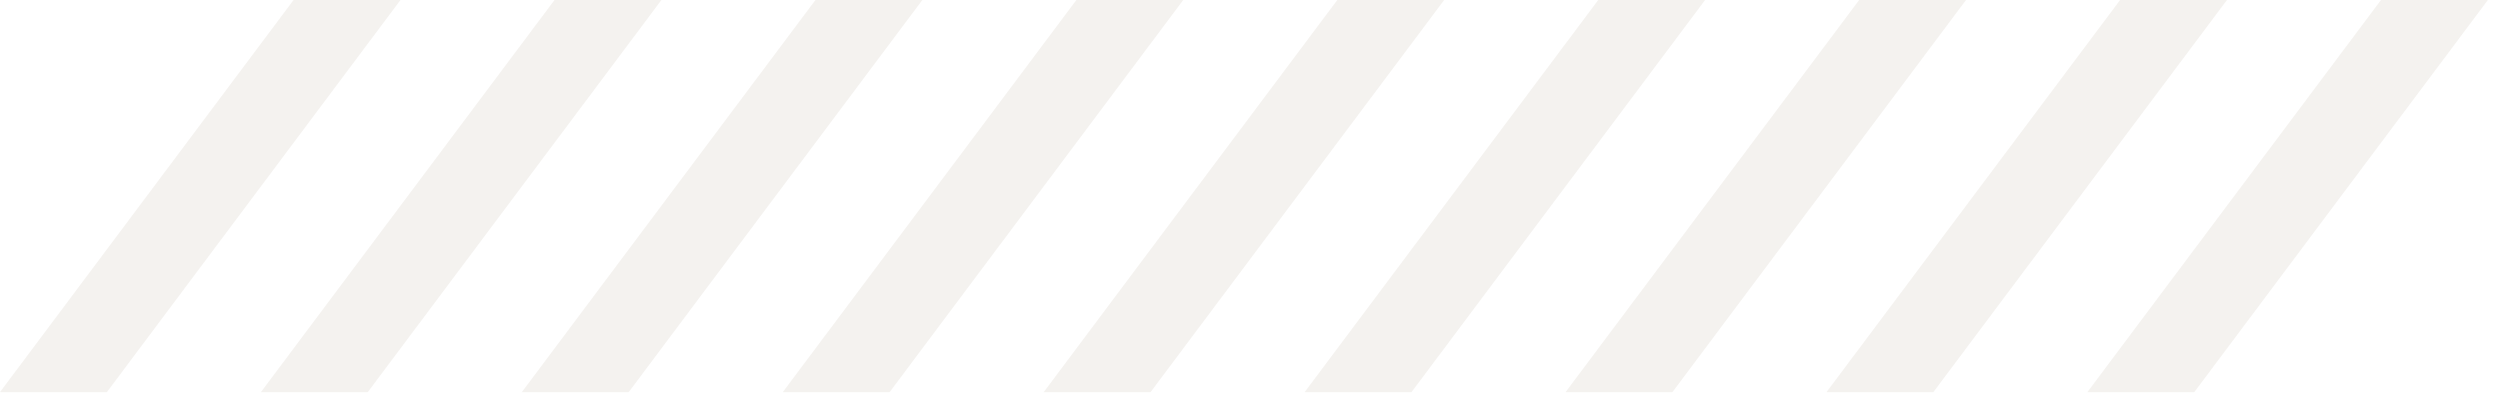
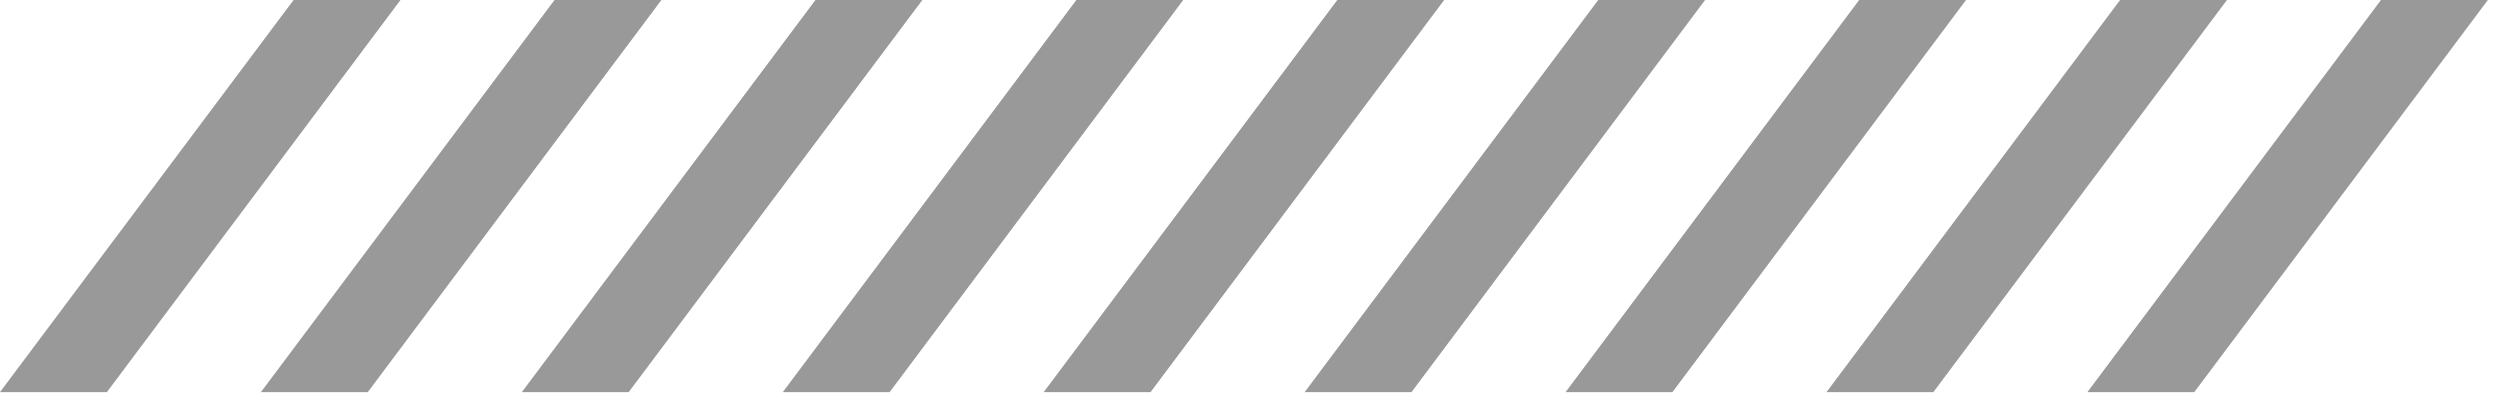
<svg xmlns="http://www.w3.org/2000/svg" width="51" height="8" viewBox="0 0 51 8" fill="none">
-   <path d="M-0.001 8H2.18L8.17 0L5.989 0L-0.001 8Z" fill="#E5DFD8" fill-opacity="0.4" />
-   <path d="M5.322 8H7.502L13.493 0L11.312 0L5.322 8Z" fill="#E5DFD8" fill-opacity="0.4" />
-   <path d="M10.645 8H12.825L18.816 0L16.635 0L10.645 8Z" fill="#E5DFD8" fill-opacity="0.4" />
-   <path d="M15.968 8H18.148L24.138 0L21.958 0C19.619 3.124 18.307 4.876 15.968 8Z" fill="#E5DFD8" fill-opacity="0.4" />
-   <path d="M21.291 8H23.471L29.461 0L27.281 0L21.291 8Z" fill="#E5DFD8" fill-opacity="0.4" />
-   <path d="M26.614 8H28.794L34.784 0L32.604 0L26.614 8Z" fill="#E5DFD8" fill-opacity="0.4" />
-   <path d="M31.937 8H34.117L40.107 0L37.927 0L31.937 8Z" fill="#E5DFD8" fill-opacity="0.4" />
-   <path d="M37.26 8H39.44L45.43 0L43.25 0L37.26 8Z" fill="#E5DFD8" fill-opacity="0.4" />
-   <path d="M42.582 8H44.763L50.753 0L48.572 0L42.582 8Z" fill="#E5DFD8" fill-opacity="0.4" />
+   <path d="M-0.001 8H2.18L8.17 0L5.989 0L-0.001 8Z" fill="currentColor" fill-opacity="0.4" />
+   <path d="M5.322 8H7.502L13.493 0L11.312 0L5.322 8Z" fill="currentColor" fill-opacity="0.4" />
+   <path d="M10.645 8H12.825L18.816 0L16.635 0L10.645 8Z" fill="currentColor" fill-opacity="0.4" />
+   <path d="M15.968 8H18.148L24.138 0L21.958 0C19.619 3.124 18.307 4.876 15.968 8Z" fill="currentColor" fill-opacity="0.4" />
+   <path d="M21.291 8H23.471L29.461 0L27.281 0L21.291 8Z" fill="currentColor" fill-opacity="0.4" />
+   <path d="M26.614 8H28.794L34.784 0L32.604 0L26.614 8Z" fill="currentColor" fill-opacity="0.4" />
+   <path d="M31.937 8H34.117L40.107 0L37.927 0L31.937 8Z" fill="currentColor" fill-opacity="0.4" />
+   <path d="M37.26 8H39.44L45.43 0L43.25 0L37.26 8Z" fill="currentColor" fill-opacity="0.4" />
+   <path d="M42.582 8H44.763L50.753 0L48.572 0L42.582 8Z" fill="currentColor" fill-opacity="0.4" />
</svg>
